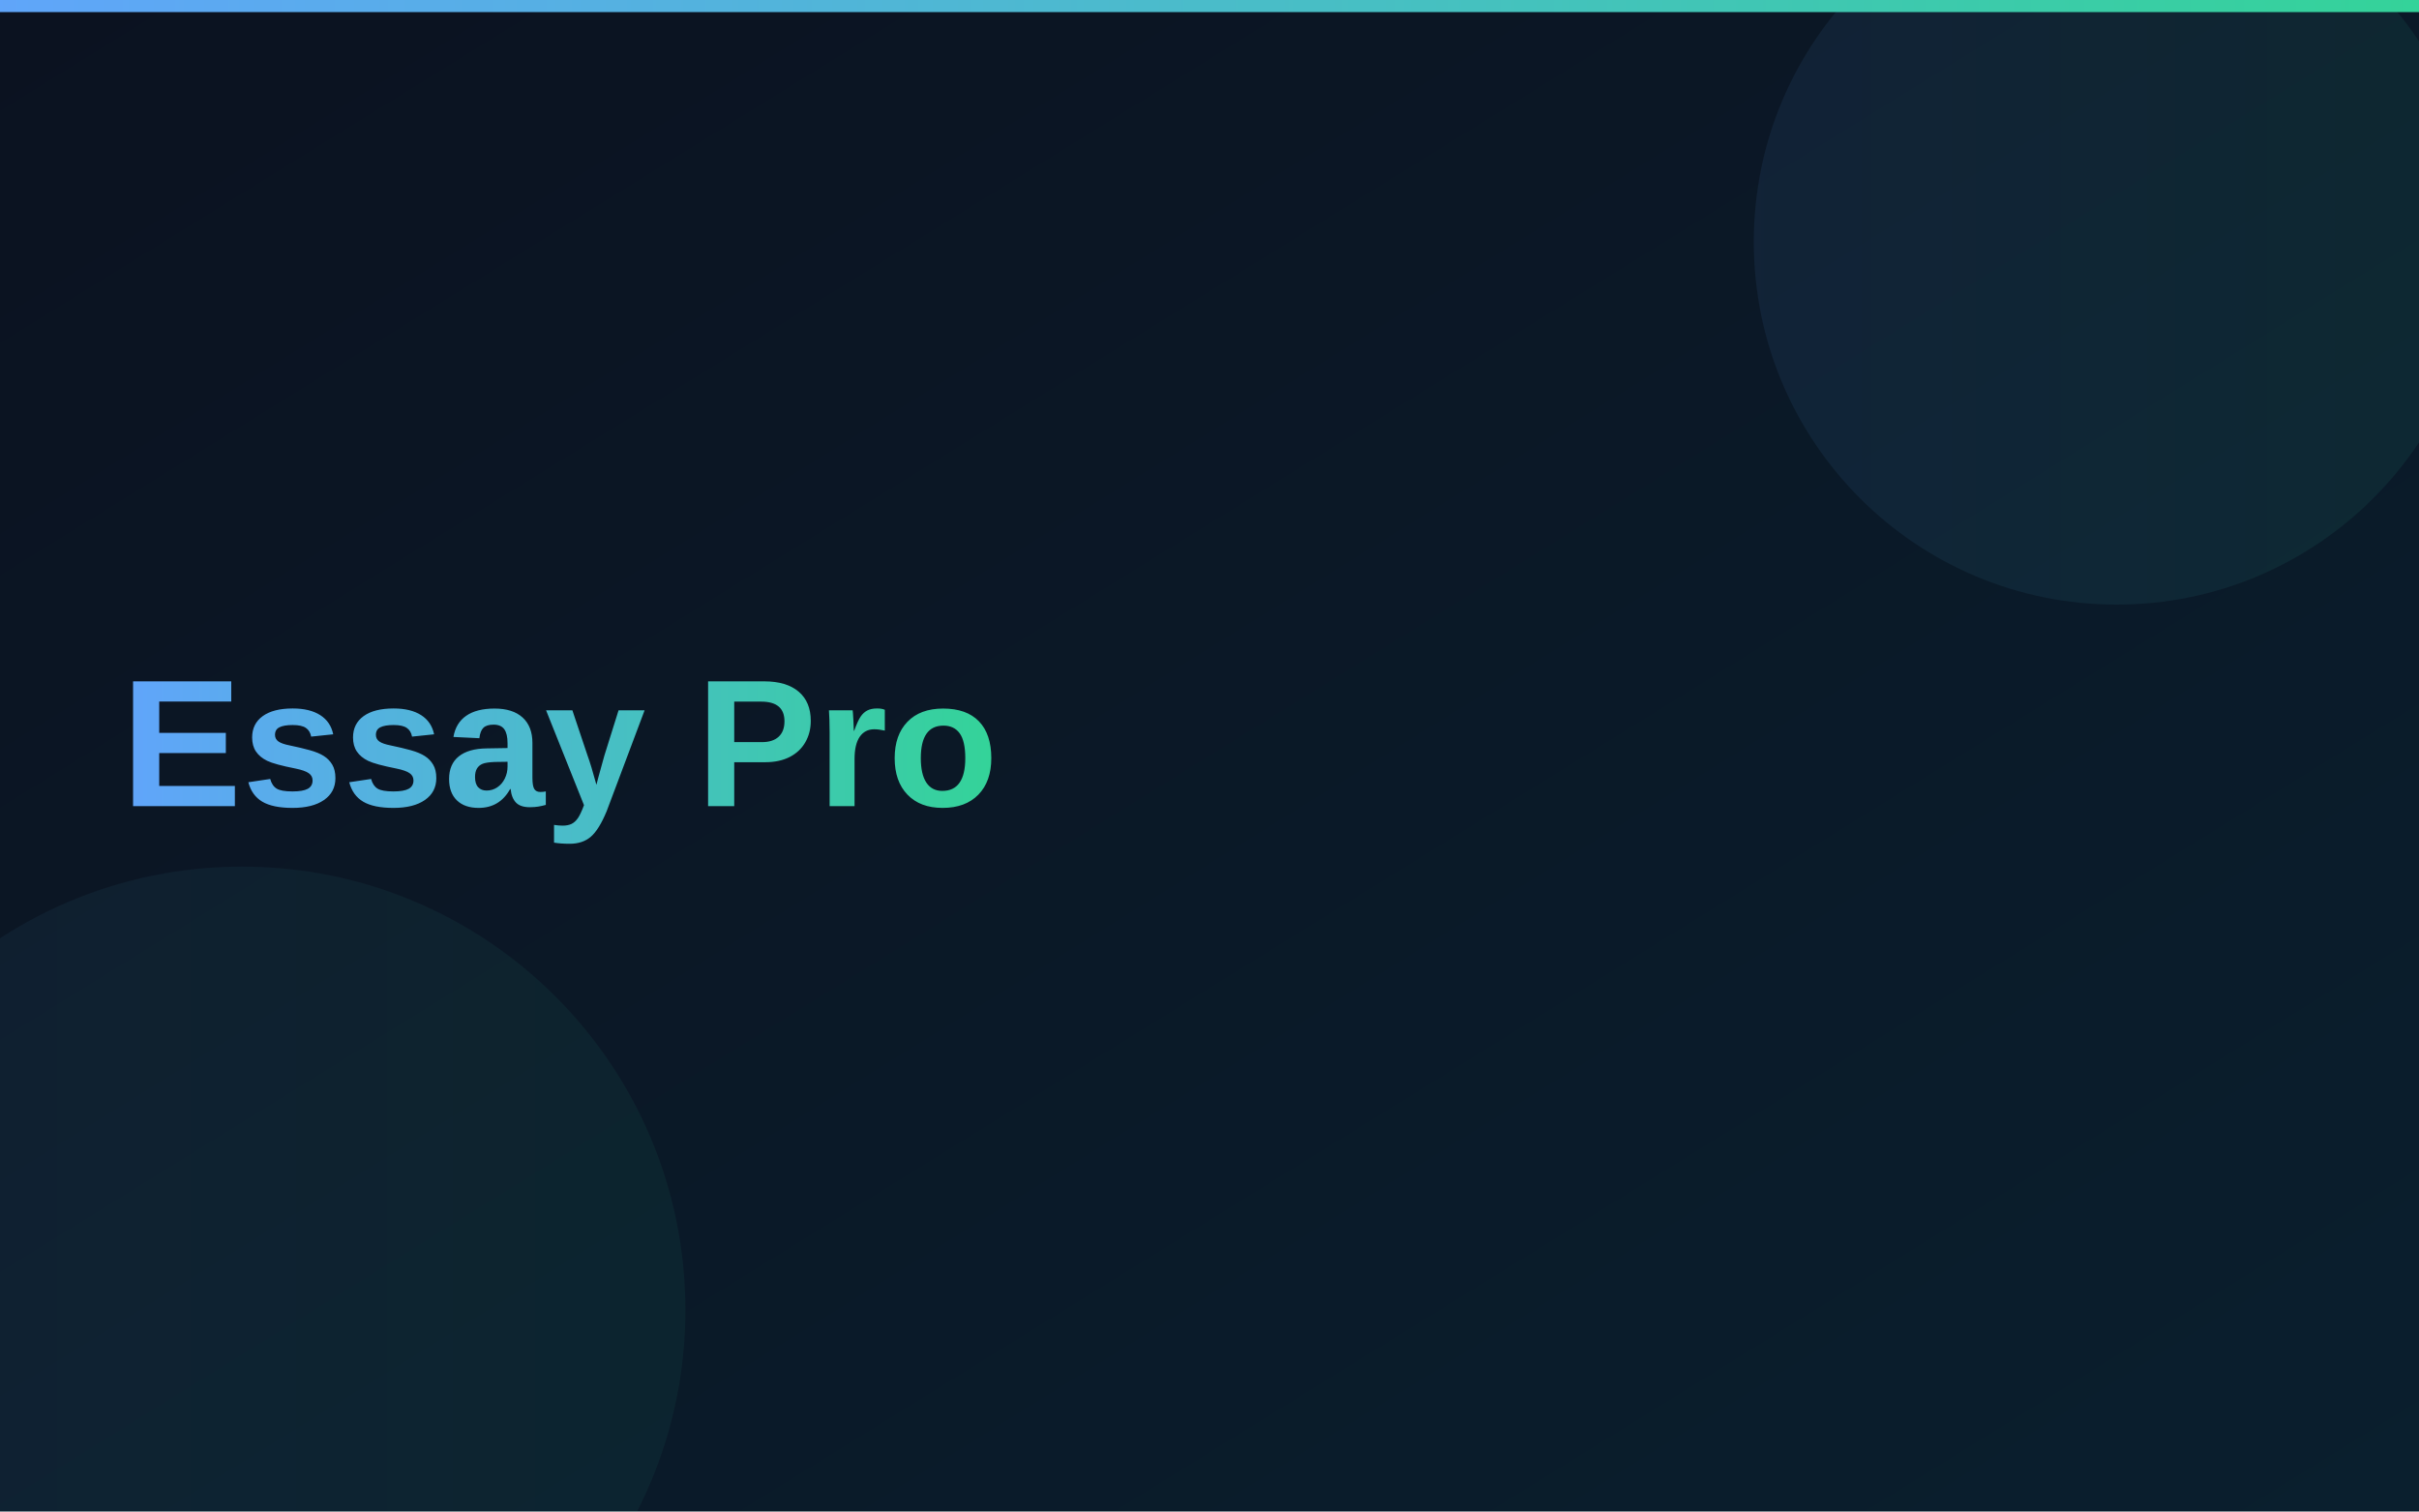
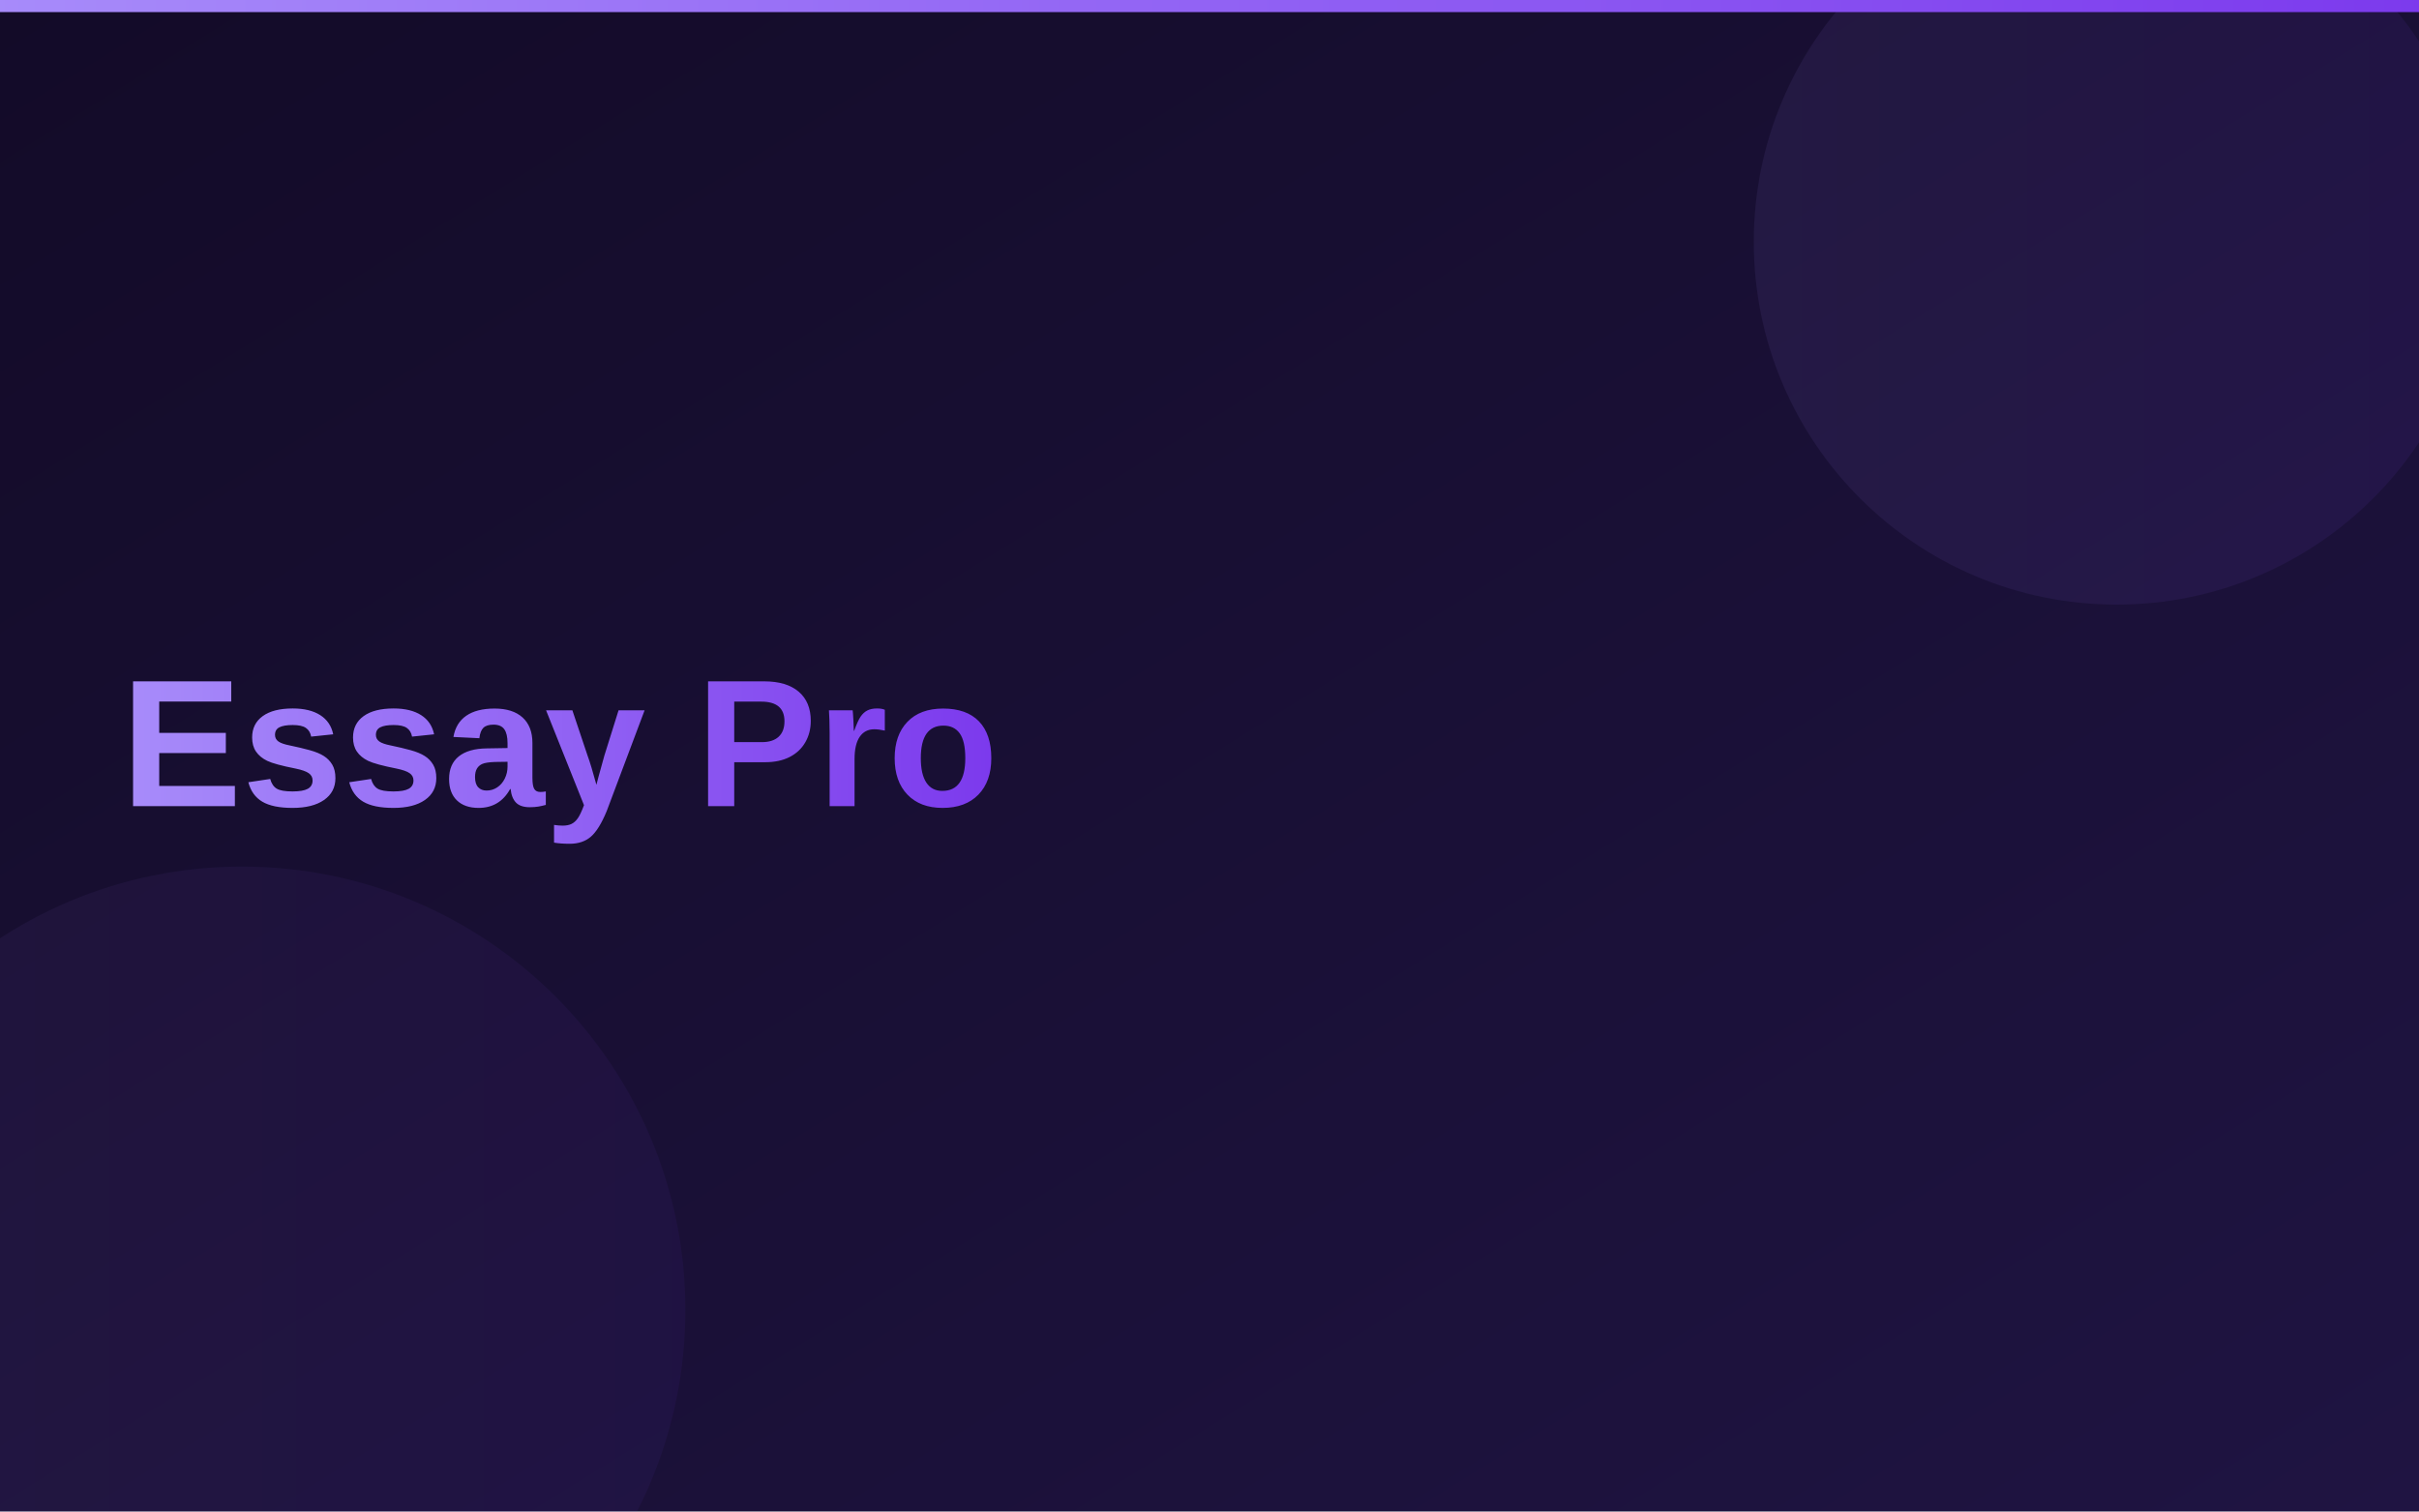
<svg xmlns="http://www.w3.org/2000/svg" width="1200" height="750" viewBox="0 0 1200 750">
  <defs>
    <linearGradient id="bg" x1="0" y1="0" x2="1" y2="1">
-       <stop offset="0%" stop-color="#0b1220" />
-       <stop offset="100%" stop-color="#0a1f2e" />
+       <stop offset="0%" stop-color="#130b28" />
+       <stop offset="100%" stop-color="#1f1442" />
    </linearGradient>
    <linearGradient id="accent" x1="0" y1="0" x2="1" y2="0">
-       <stop offset="0%" stop-color="#60a5fa" />
-       <stop offset="100%" stop-color="#34d399" />
+       <stop offset="0%" stop-color="#a78bfa" />
+       <stop offset="100%" stop-color="#7c3aed" />
    </linearGradient>
  </defs>
  <rect width="1200" height="750" fill="url(#bg)" />
  <circle cx="1050" cy="120" r="180" fill="url(#accent)" opacity="0.08" />
  <circle cx="120" cy="650" r="220" fill="url(#accent)" opacity="0.06" />
  <rect x="0" y="0" width="1200" height="6" fill="url(#accent)" />
  <text x="60" y="400" font-family="Arial, Helvetica, sans-serif" font-size="90" font-weight="800" fill="url(#accent)">Essay Pro</text>
</svg>
